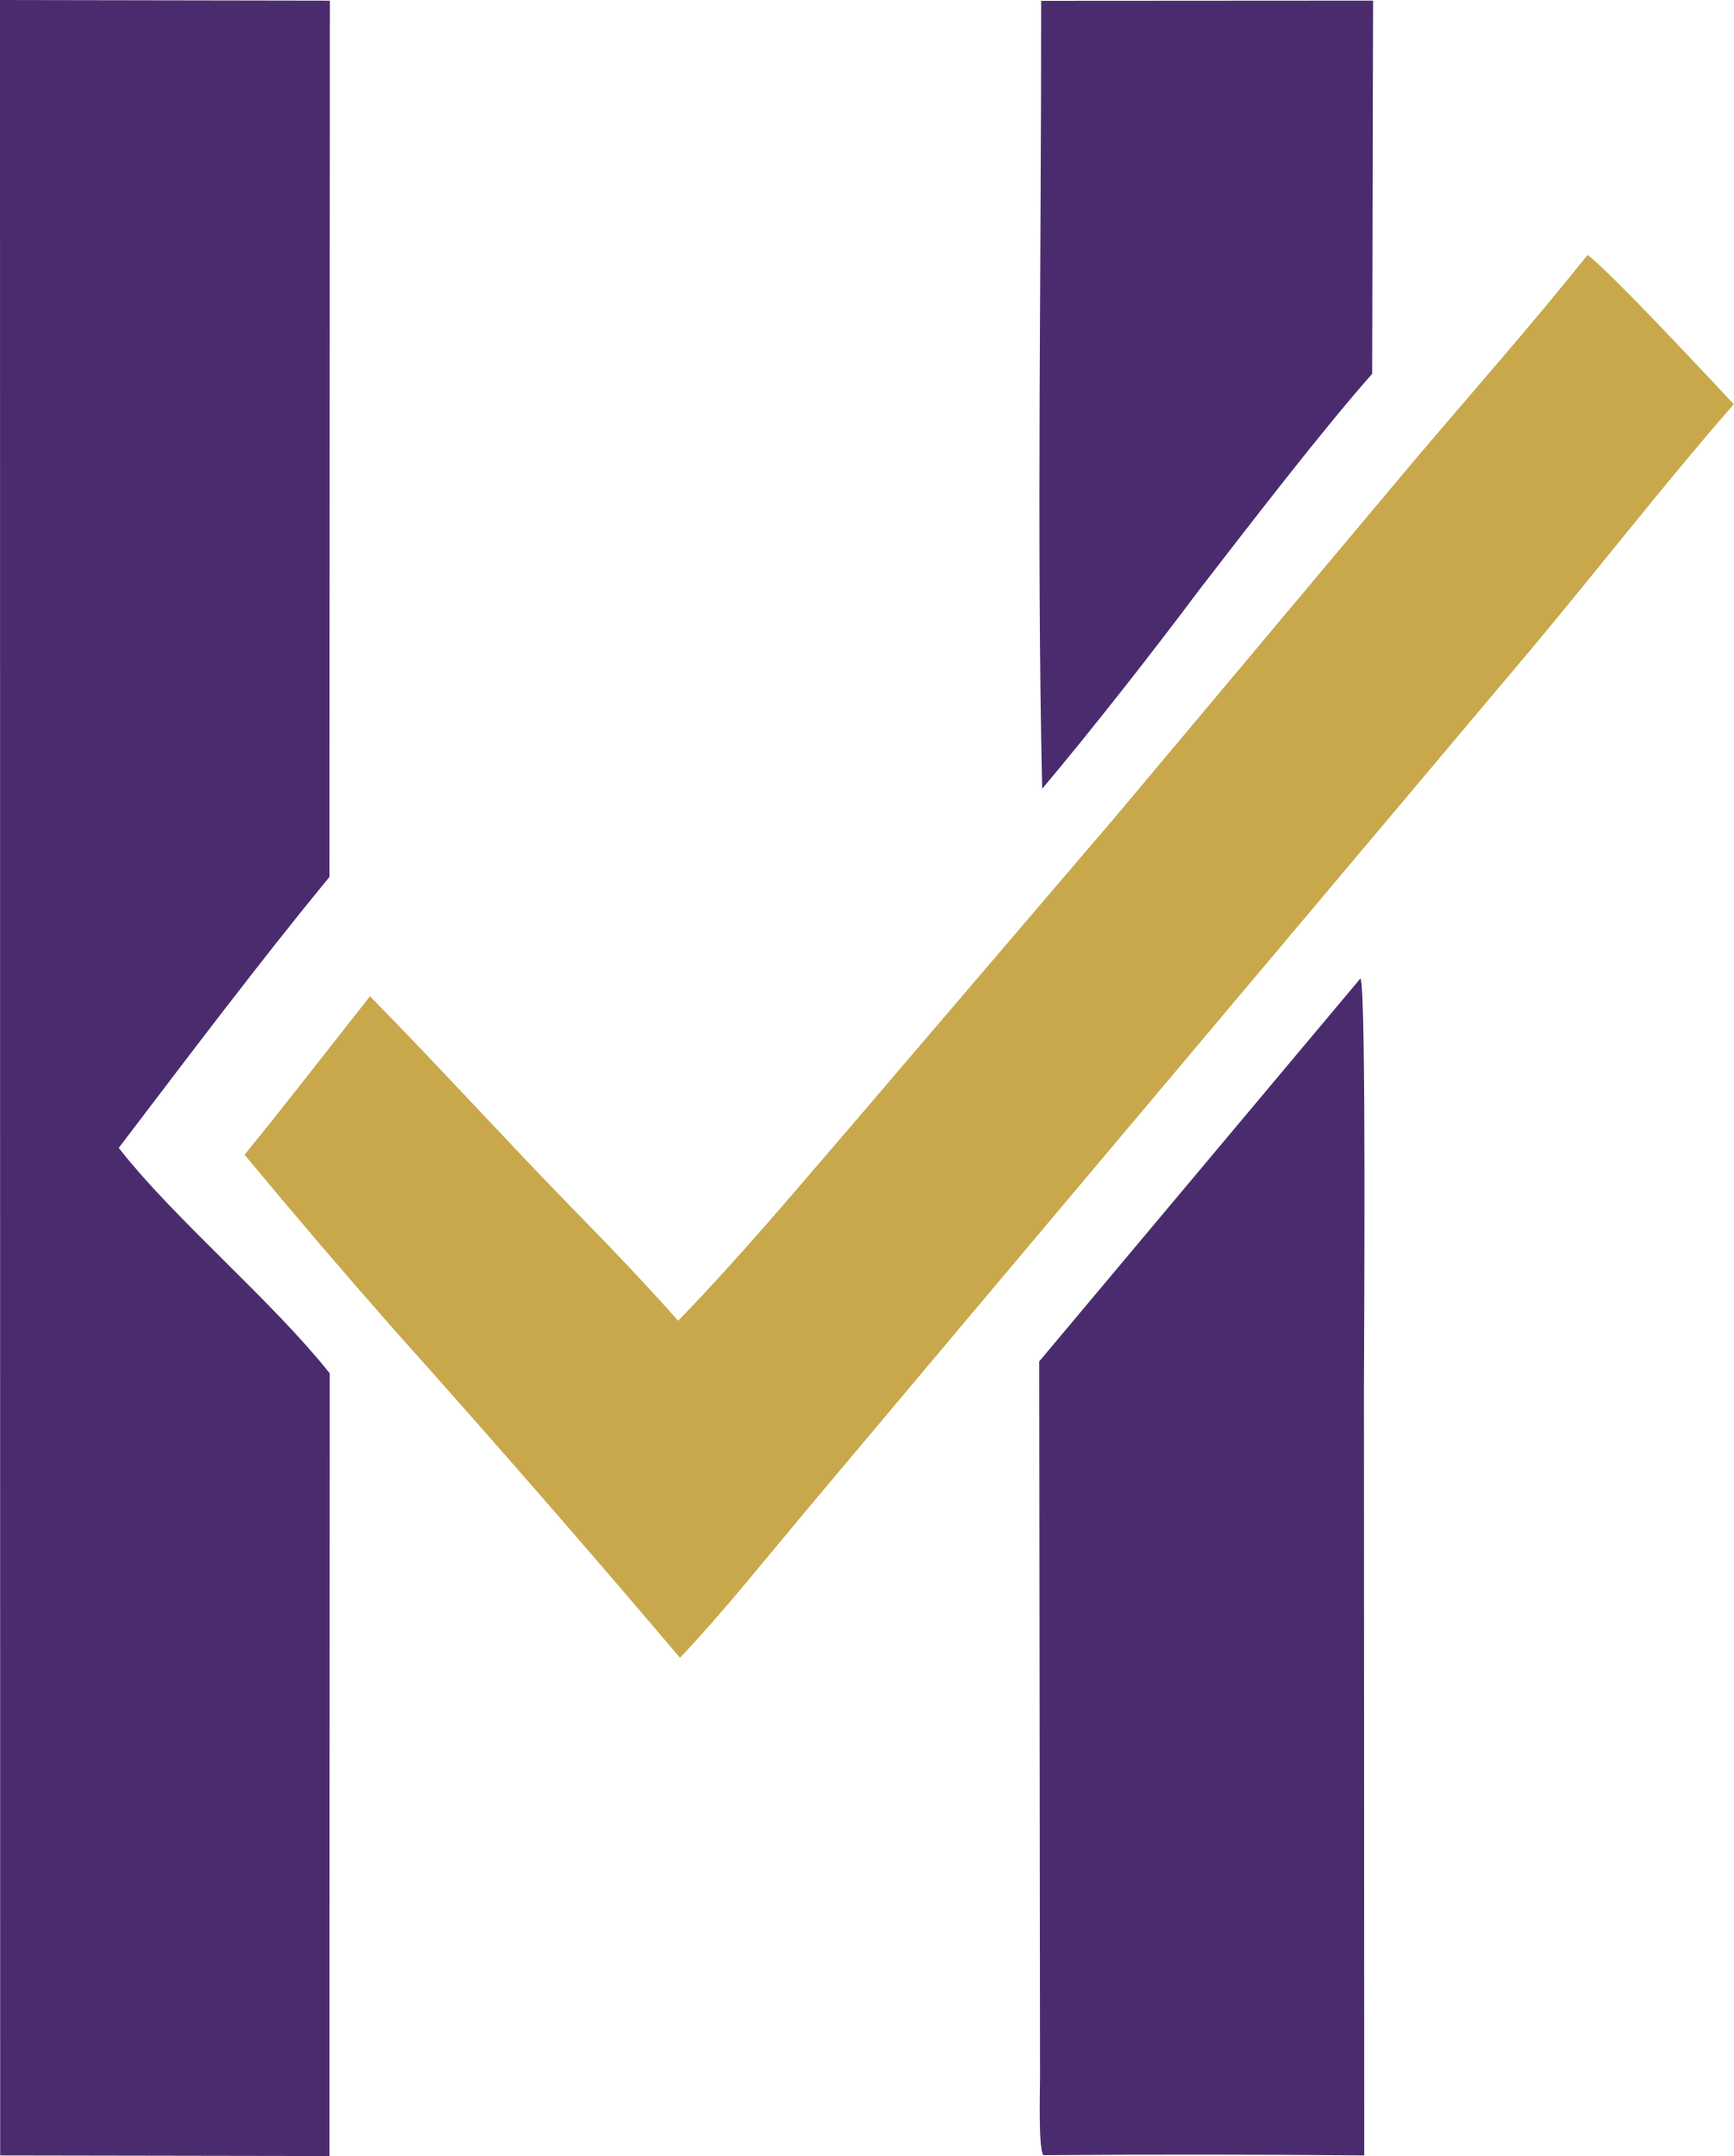
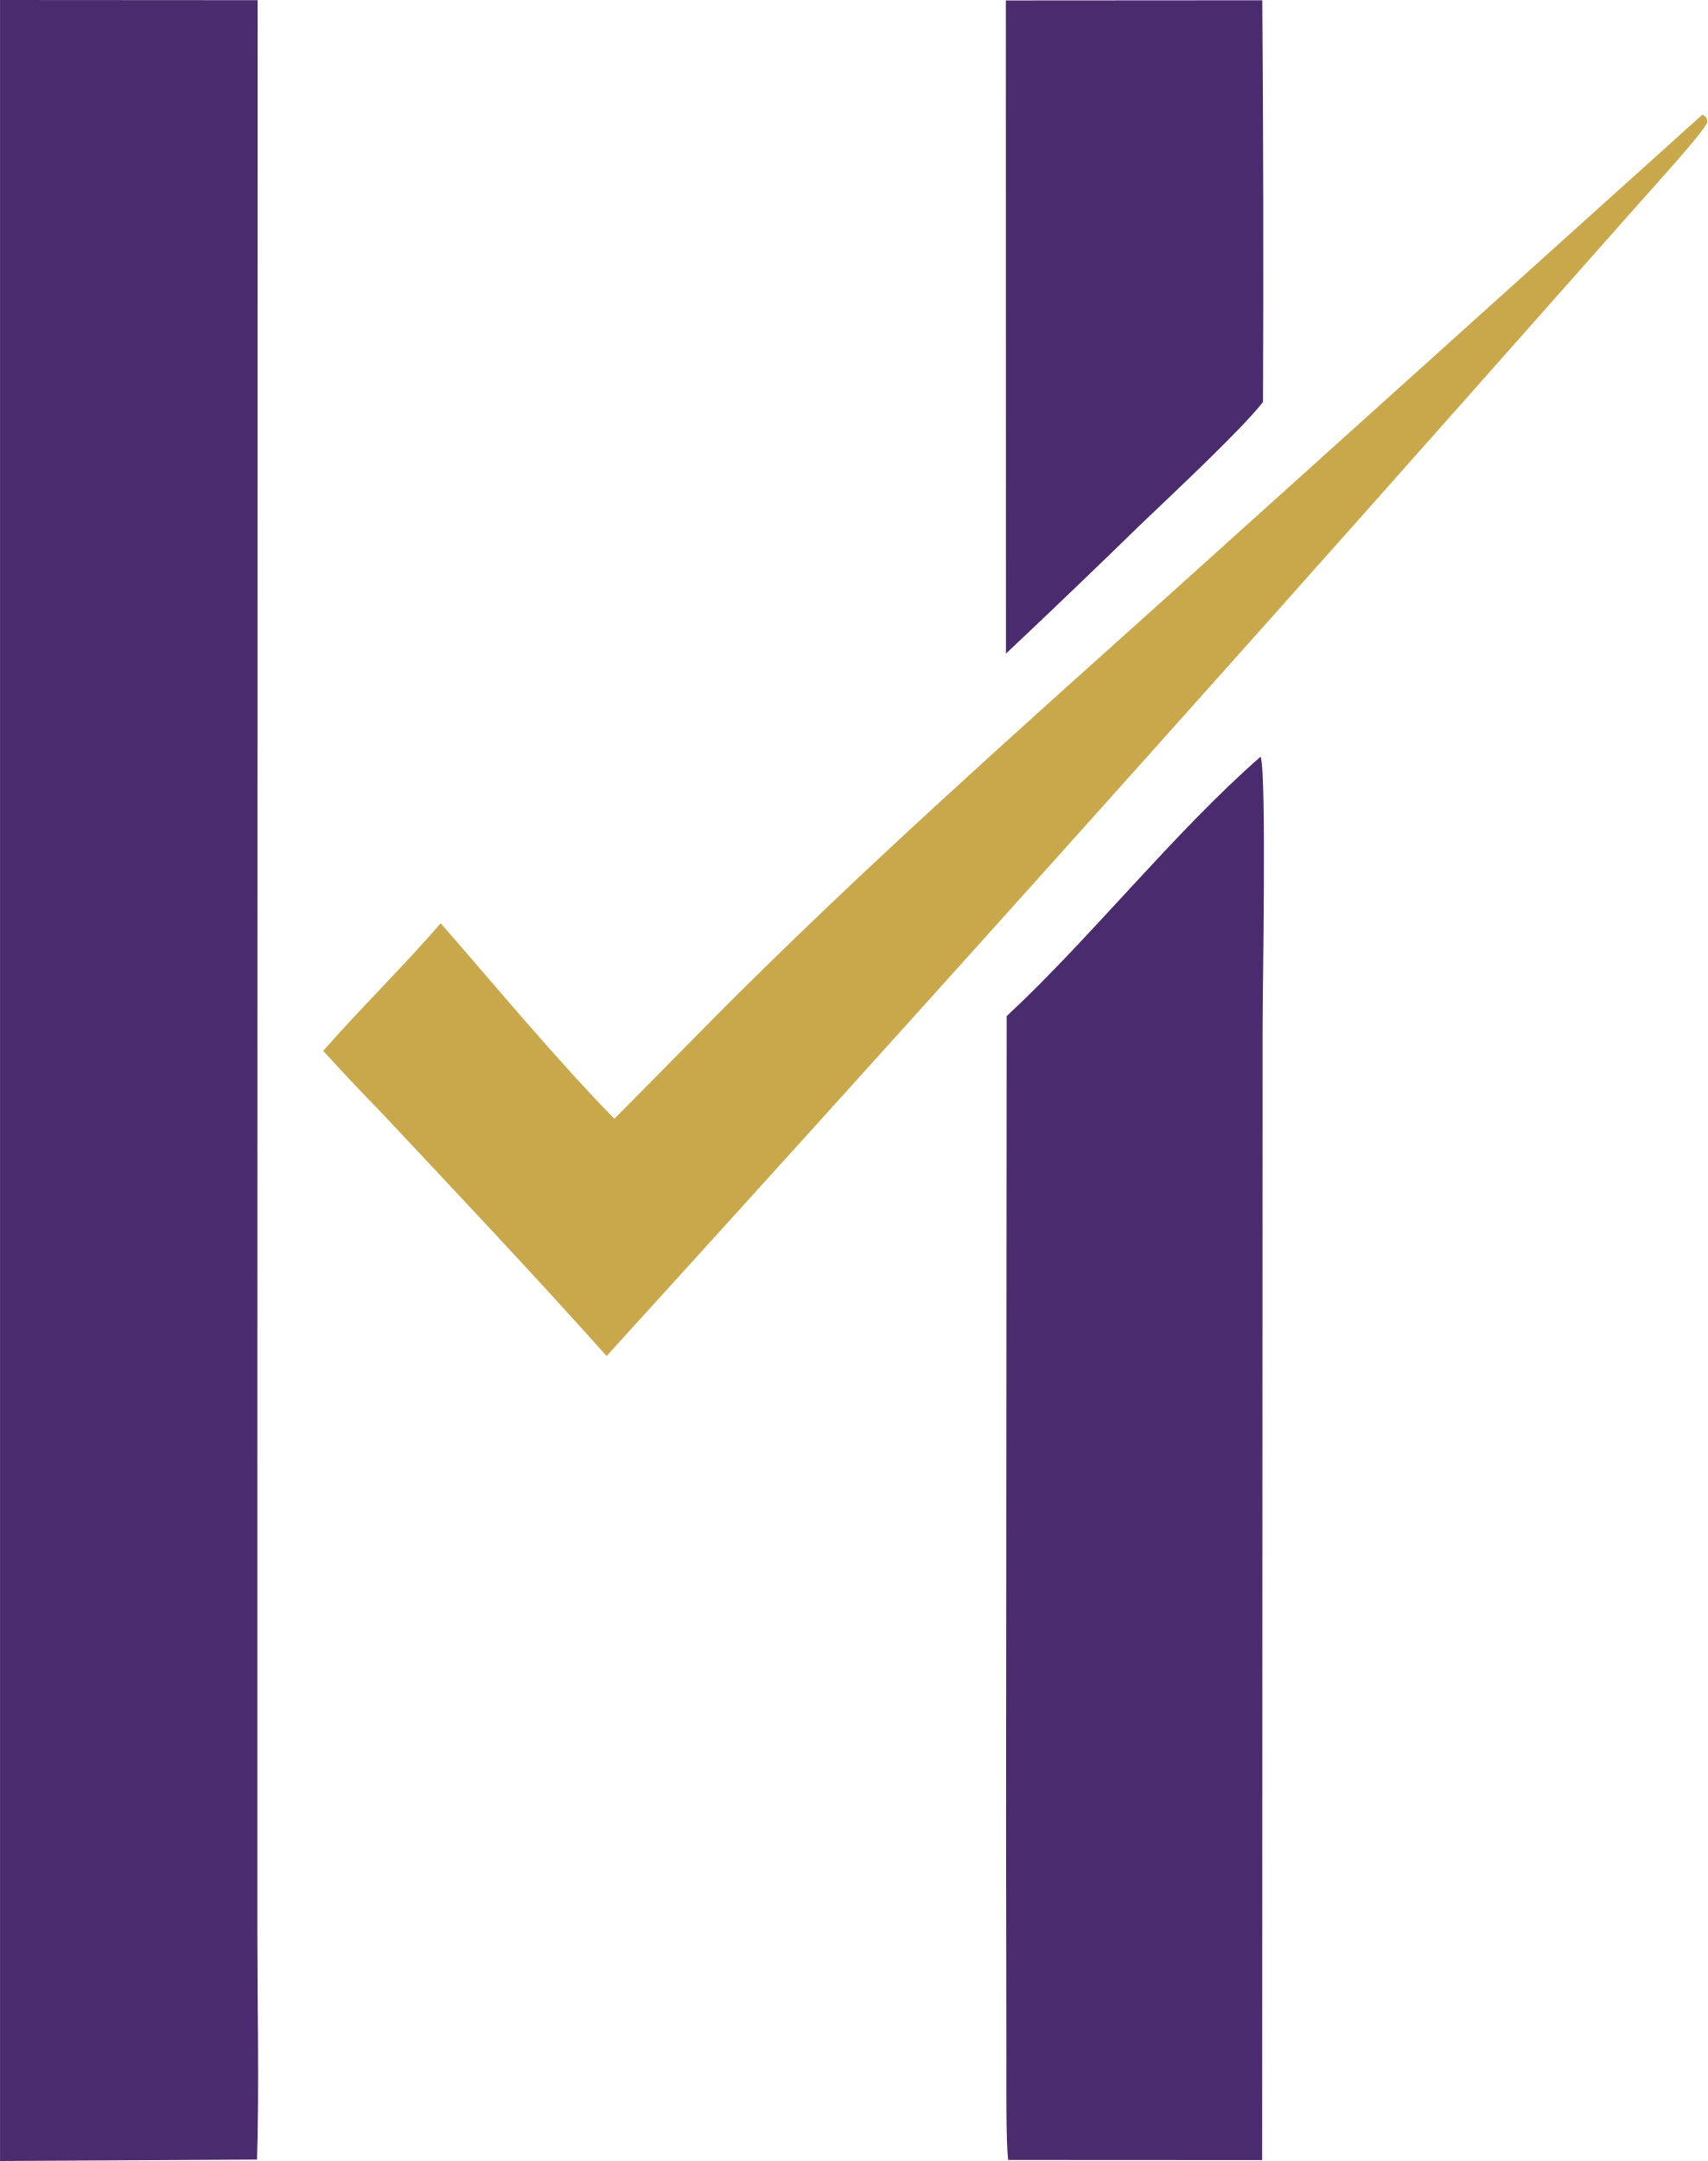
- <svg xmlns="http://www.w3.org/2000/svg" id="Layer_1" version="1.1" viewBox="0 0 282.98 351.83">
+ <svg xmlns="http://www.w3.org/2000/svg" id="Layer_1" version="1.1" viewBox="0 0 377.58 477.88">
  <defs>
    <style>
      .st0 {
        fill: #4a2c6e;
      }

      .st1 {
        fill: #c8a84b;
      }
    </style>
  </defs>
-   <path class="st0" d="M0,0l53.84.11-.07,142.99c-11.45,13.92-23.4,29.8-34.39,44.22,8.89,11.44,25.19,25.09,34.44,36.8l-.04,88.56v39.16s-53.75-.11-53.75-.11L0,0Z" />
-   <path class="st1" d="M259.11,41.6c3.96,2.99,19.75,19.99,23.87,24.36-11.07,12.65-22.07,26.84-32.93,39.8l-90.95,108.01-28.05,33.36c-6.36,7.61-13.36,16.33-20.06,23.4-15.31-18.04-30.83-35.85-46.56-53.42-8.3-9.41-16.47-18.97-24.51-28.67,7.04-8.65,13.57-17.14,20.47-25.86,11.58,11.77,22.78,24.16,34.35,35.96,5.39,5.49,10.81,11.2,15.94,16.99,10.28-10.57,20.34-22.63,30.09-33.95l41.38-48.41,48.02-57.24c10.03-11.85,19.07-22.01,28.95-34.33Z" />
-   <path class="st0" d="M222.04,159.68c1,1.28.57,60.83.57,67.1l.05,124.95c-17.45-.16-34.91-.17-52.37-.04-.84-1.02-.54-10.89-.54-12.76l-.03-25.17-.11-91.59,52.42-62.49Z" />
-   <path class="st0" d="M169.92.14l54.19-.04-.15,60.9c-8.19,9.23-20.46,25.22-28.15,35.16-7.63,10.19-17.63,22.96-25.71,32.56-.94-41.59-.12-86.72-.17-128.58Z" />
+   <path class="st0" d="M0,0l56.97.04-.06,330.64v96.25c0,16.39.43,34.38-.07,50.63L.01,477.88V0Z" />
+   <path class="st0" d="M278.79,167.33c1.35,4.22.4,52.55.43,60.17l-.1,250.18-56.15-.03c-.55-3.34-.4-19.3-.41-23.5l-.07-49.75.13-179.7c18.37-17.04,37.06-40.69,56.18-57.39Z" />
+   <path class="st1" d="M376.5,25.34c1.15.9.81.33,1.08,1.74-1.33,2.72-11.98,14.33-14.82,17.56l-37.71,42.56c-63.17,71.3-126.8,142.2-190.9,212.67-15.89-17.79-33.5-36.45-49.86-53.88-4.35-4.46-8.62-9-12.81-13.61,8.42-9.6,17.58-18.49,25.98-28.21,11.52,13.18,26.39,31.06,38.41,43.22,7.28-7.3,14.47-14.67,21.72-21.98,32.12-32.37,66.4-62.82,100.32-93.28l118.57-106.79Z" />
+   <path class="st0" d="M222.45.1l56.7-.04c.23,29.61.29,59.22.16,88.82-4.56,5.97-20.92,21.21-27.22,27.26-9.79,9.55-19.67,19.02-29.63,28.4l-.02-144.44Z" />
</svg>
